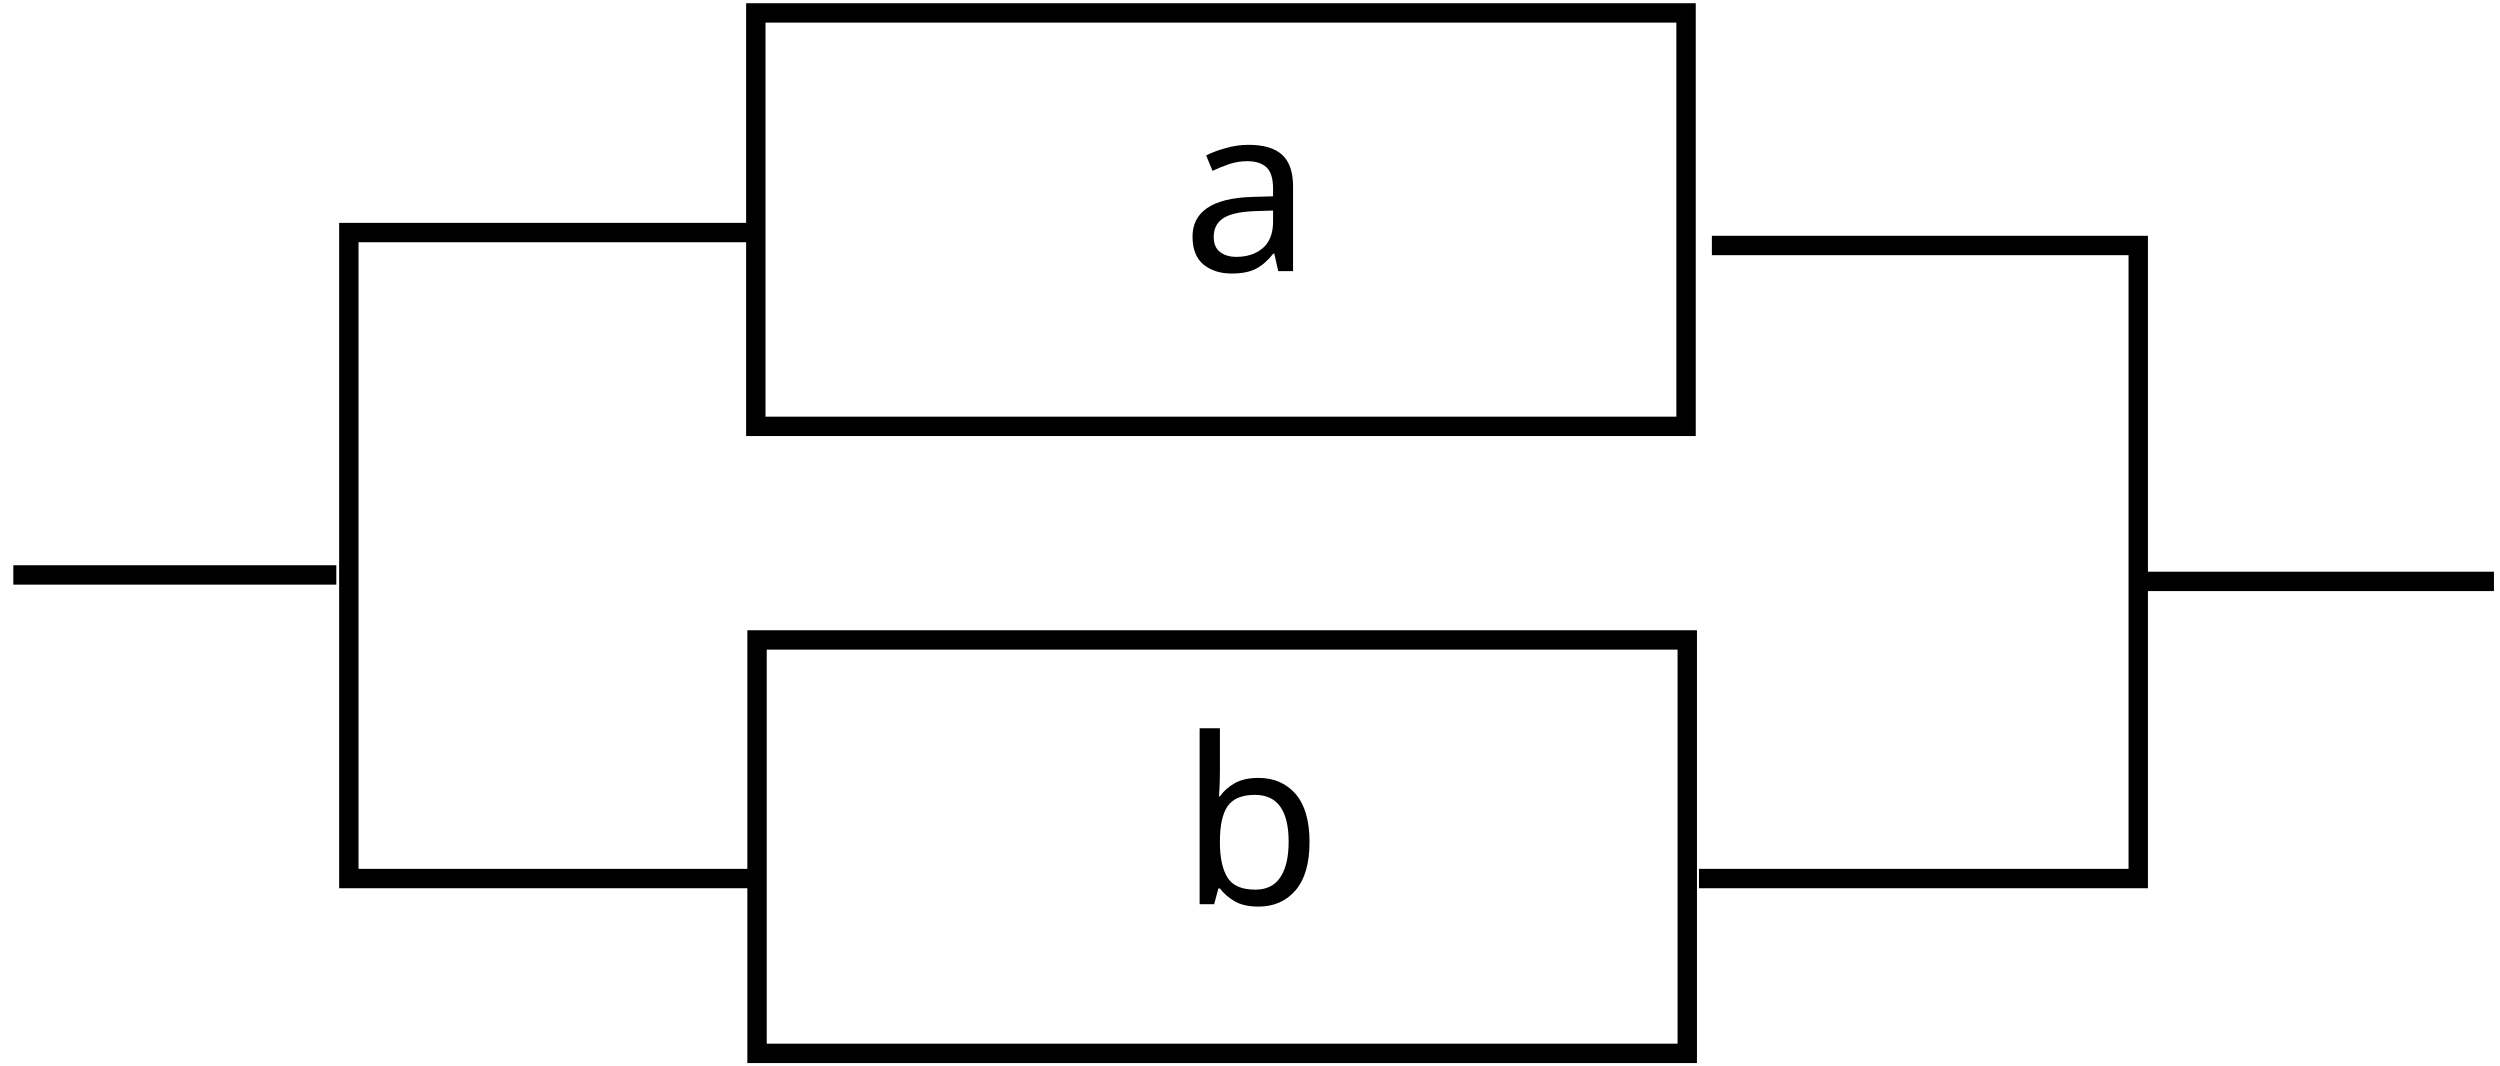
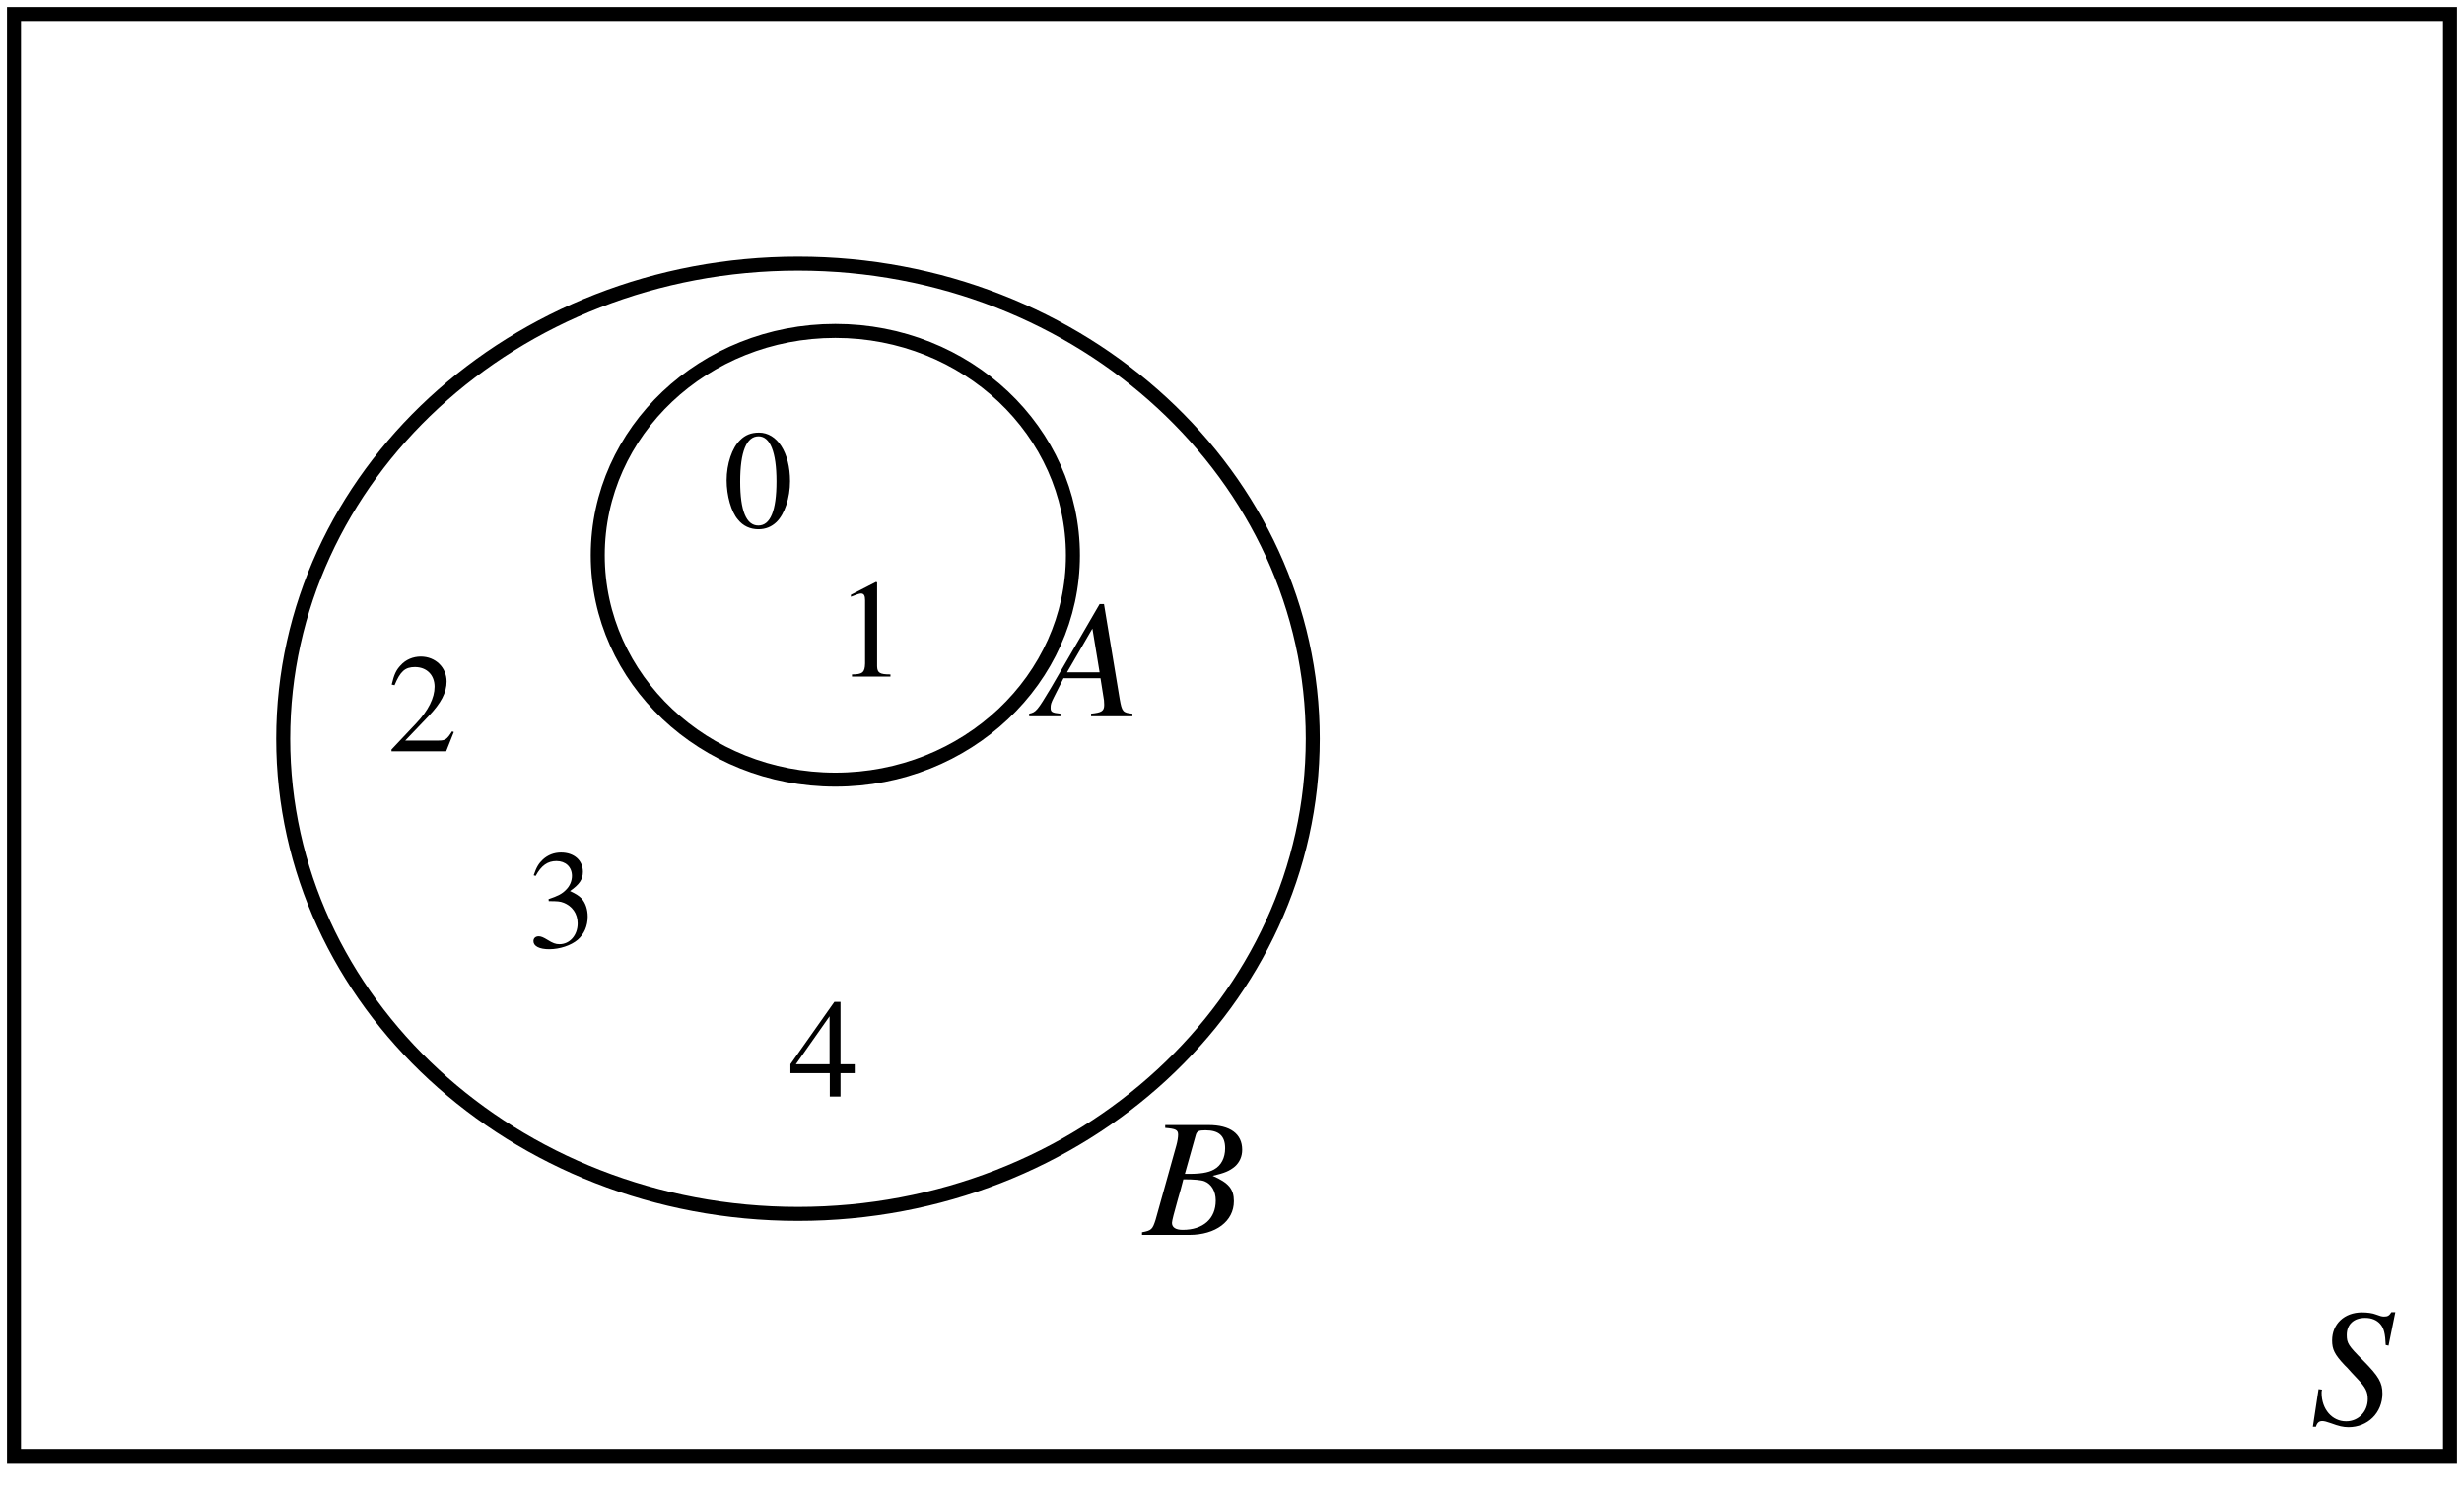
- <svg xmlns="http://www.w3.org/2000/svg" viewBox="0 0 172 73.333" height="73.333" width="172" xml:space="preserve" id="svg2" version="1.1">
+ <svg xmlns="http://www.w3.org/2000/svg" viewBox="0 0 234.667 142.667" height="142.667" width="234.667" xml:space="preserve" id="svg2" version="1.1">
  <defs id="defs6">
    <clipPath id="clipPath24" clipPathUnits="userSpaceOnUse">
-       <path id="path22" d="M 0,0 H 129 V 55 H 0 Z" />
+       <path id="path22" d="M 0,0 H 176 V 107 H 0 Z" />
    </clipPath>
  </defs>
-   <g transform="matrix(1.333333,0,0,-1.333333,0,73.33333)" id="g10">
+   <g transform="matrix(1.333333,0,0,-1.333333,0,142.6667)" id="g10">
    <g id="g12" />
    <g id="g14" />
    <g id="g16">
      <g id="g18">
        <g clip-path="url(#clipPath24)" id="g20">
          <g id="g26" />
          <g id="g28">
-             <path id="path30" style="fill:none;stroke:#000000;stroke-width:1;stroke-linecap:butt;stroke-linejoin:miter;stroke-miterlimit:4;stroke-dasharray:none;stroke-opacity:1" d="M 39,33 H 87 V 54.333 H 39 Z M 39.063,0.646 h 48 V 21.979 h -48 z M 39,43 H 18 V 9.667 H 38.667 M 88.333,42.333 H 110.333 V 9.667 H 87.667 M 0.688,25.333 H 17.354 M 110.687,25 h 18.001" />
-             <text id="text34" style="font-variant:normal;font-weight:normal;font-size:11.955px;font-family:CMMI10;-inkscape-font-specification:CMMI10;writing-mode:lr-tb;fill:#000000;fill-opacity:1;fill-rule:nonzero;stroke:none" transform="matrix(1,0,0,-1,60.9876,41.0112)">
-               <tspan id="tspan32" y="0" x="0">a</tspan>
+             <path id="path30" style="fill:none;stroke:#000000;stroke-width:1;stroke-linecap:butt;stroke-linejoin:miter;stroke-miterlimit:4;stroke-dasharray:none;stroke-opacity:1" d="M 1,3 H 175 V 106 H 1 Z m 56,17.287 c 20.307,0 36.77,15.196 36.77,33.942 0,18.744 -16.463,33.94 -36.77,33.94 -20.307,0 -36.77,-15.196 -36.77,-33.94 0,-18.746 16.463,-33.942 36.77,-33.942 z m 2.667,31.019 c 9.372,0 16.97,7.175 16.97,16.027 0,8.852 -7.598,16.028 -16.97,16.028 -9.373,0 -16.971,-7.176 -16.971,-16.028 0,-8.852 7.598,-16.027 16.971,-16.027 z" />
+             <text id="text34" style="font-style:italic;font-variant:normal;font-size:12px;font-family:Times;-inkscape-font-specification:Times-Italic;writing-mode:lr-tb;fill:#000000;fill-opacity:1;fill-rule:nonzero;stroke:none" transform="matrix(1,0,0,-1,74.1216,55.833)">
+               <tspan id="tspan32" y="0" x="0">A</tspan>
            </text>
-             <text id="text38" style="font-variant:normal;font-weight:normal;font-size:11.955px;font-family:CMMI10;-inkscape-font-specification:CMMI10;writing-mode:lr-tb;fill:#000000;fill-opacity:1;fill-rule:nonzero;stroke:none" transform="matrix(1,0,0,-1,60.88479,8.344162)">
-               <tspan id="tspan36" y="0" x="0">b</tspan>
+             <text id="text38" style="font-style:italic;font-variant:normal;font-size:12px;font-family:Times;-inkscape-font-specification:Times-Italic;writing-mode:lr-tb;fill:#000000;fill-opacity:1;fill-rule:nonzero;stroke:none" transform="matrix(1,0,0,-1,81.666,18.7878)">
+               <tspan id="tspan36" y="0" x="0">B</tspan>
+             </text>
+             <text id="text42" style="font-variant:normal;font-weight:normal;font-size:10px;font-family:Times;-inkscape-font-specification:Times-Roman;writing-mode:lr-tb;fill:#000000;fill-opacity:1;fill-rule:nonzero;stroke:none" transform="matrix(1,0,0,-1,51.6665,69.3335)">
+               <tspan id="tspan40" y="0" x="0">0</tspan>
+             </text>
+             <text id="text46" style="font-variant:normal;font-weight:normal;font-size:10px;font-family:Times;-inkscape-font-specification:Times-Roman;writing-mode:lr-tb;fill:#000000;fill-opacity:1;fill-rule:nonzero;stroke:none" transform="matrix(1,0,0,-1,59.6665,58.6665)">
+               <tspan id="tspan44" y="0" x="0">1</tspan>
+             </text>
+             <text id="text50" style="font-variant:normal;font-weight:normal;font-size:10px;font-family:Times;-inkscape-font-specification:Times-Roman;writing-mode:lr-tb;fill:#000000;fill-opacity:1;fill-rule:nonzero;stroke:none" transform="matrix(1,0,0,-1,27.6665,53.3335)">
+               <tspan id="tspan48" y="0" x="0">2</tspan>
+             </text>
+             <text id="text54" style="font-variant:normal;font-weight:normal;font-size:10px;font-family:Times;-inkscape-font-specification:Times-Roman;writing-mode:lr-tb;fill:#000000;fill-opacity:1;fill-rule:nonzero;stroke:none" transform="matrix(1,0,0,-1,37.6665,39.3335)">
+               <tspan id="tspan52" y="0" x="0">3</tspan>
+             </text>
+             <text id="text58" style="font-variant:normal;font-weight:normal;font-size:10px;font-family:Times;-inkscape-font-specification:Times-Roman;writing-mode:lr-tb;fill:#000000;fill-opacity:1;fill-rule:nonzero;stroke:none" transform="matrix(1,0,0,-1,56.3335,28.6665)">
+               <tspan id="tspan56" y="0" x="0">4</tspan>
+             </text>
+             <text id="text62" style="font-style:italic;font-variant:normal;font-size:12px;font-family:Times;-inkscape-font-specification:Times-Italic;writing-mode:lr-tb;fill:#000000;fill-opacity:1;fill-rule:nonzero;stroke:none" transform="matrix(1,0,0,-1,165.0015,5.2656)">
+               <tspan id="tspan60" y="0" x="0">S</tspan>
            </text>
          </g>
        </g>
      </g>
    </g>
  </g>
</svg>
